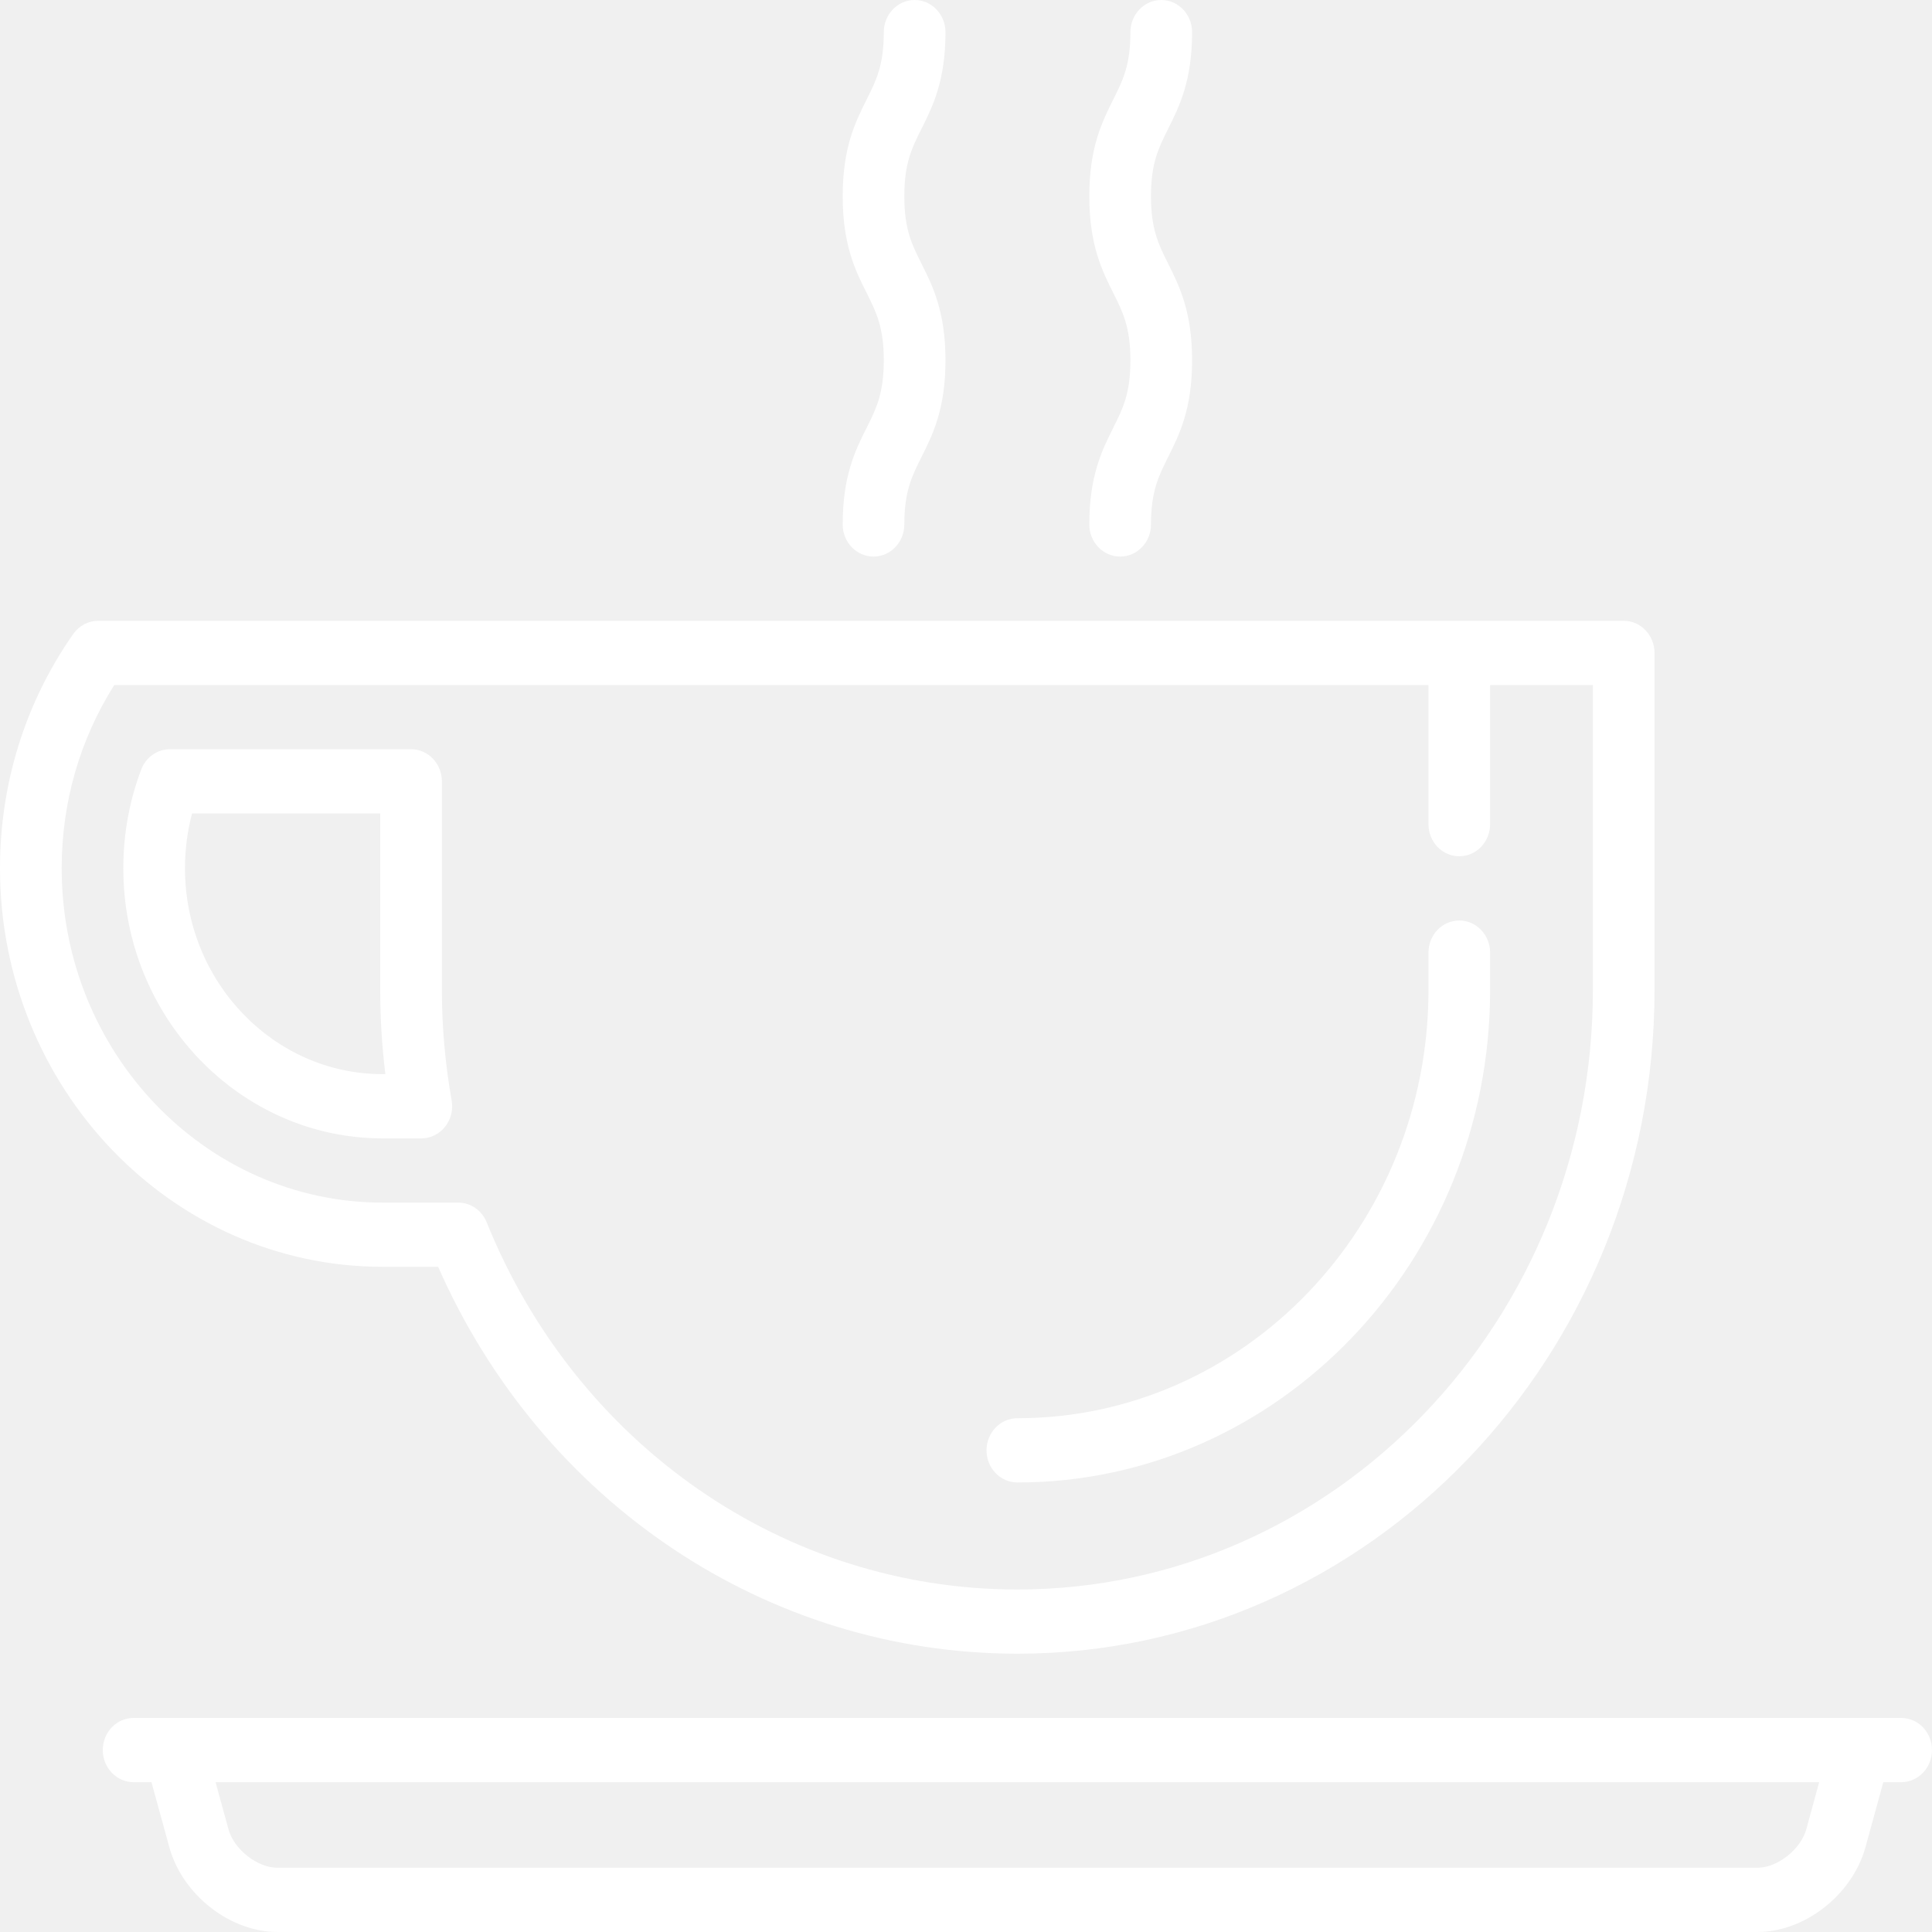
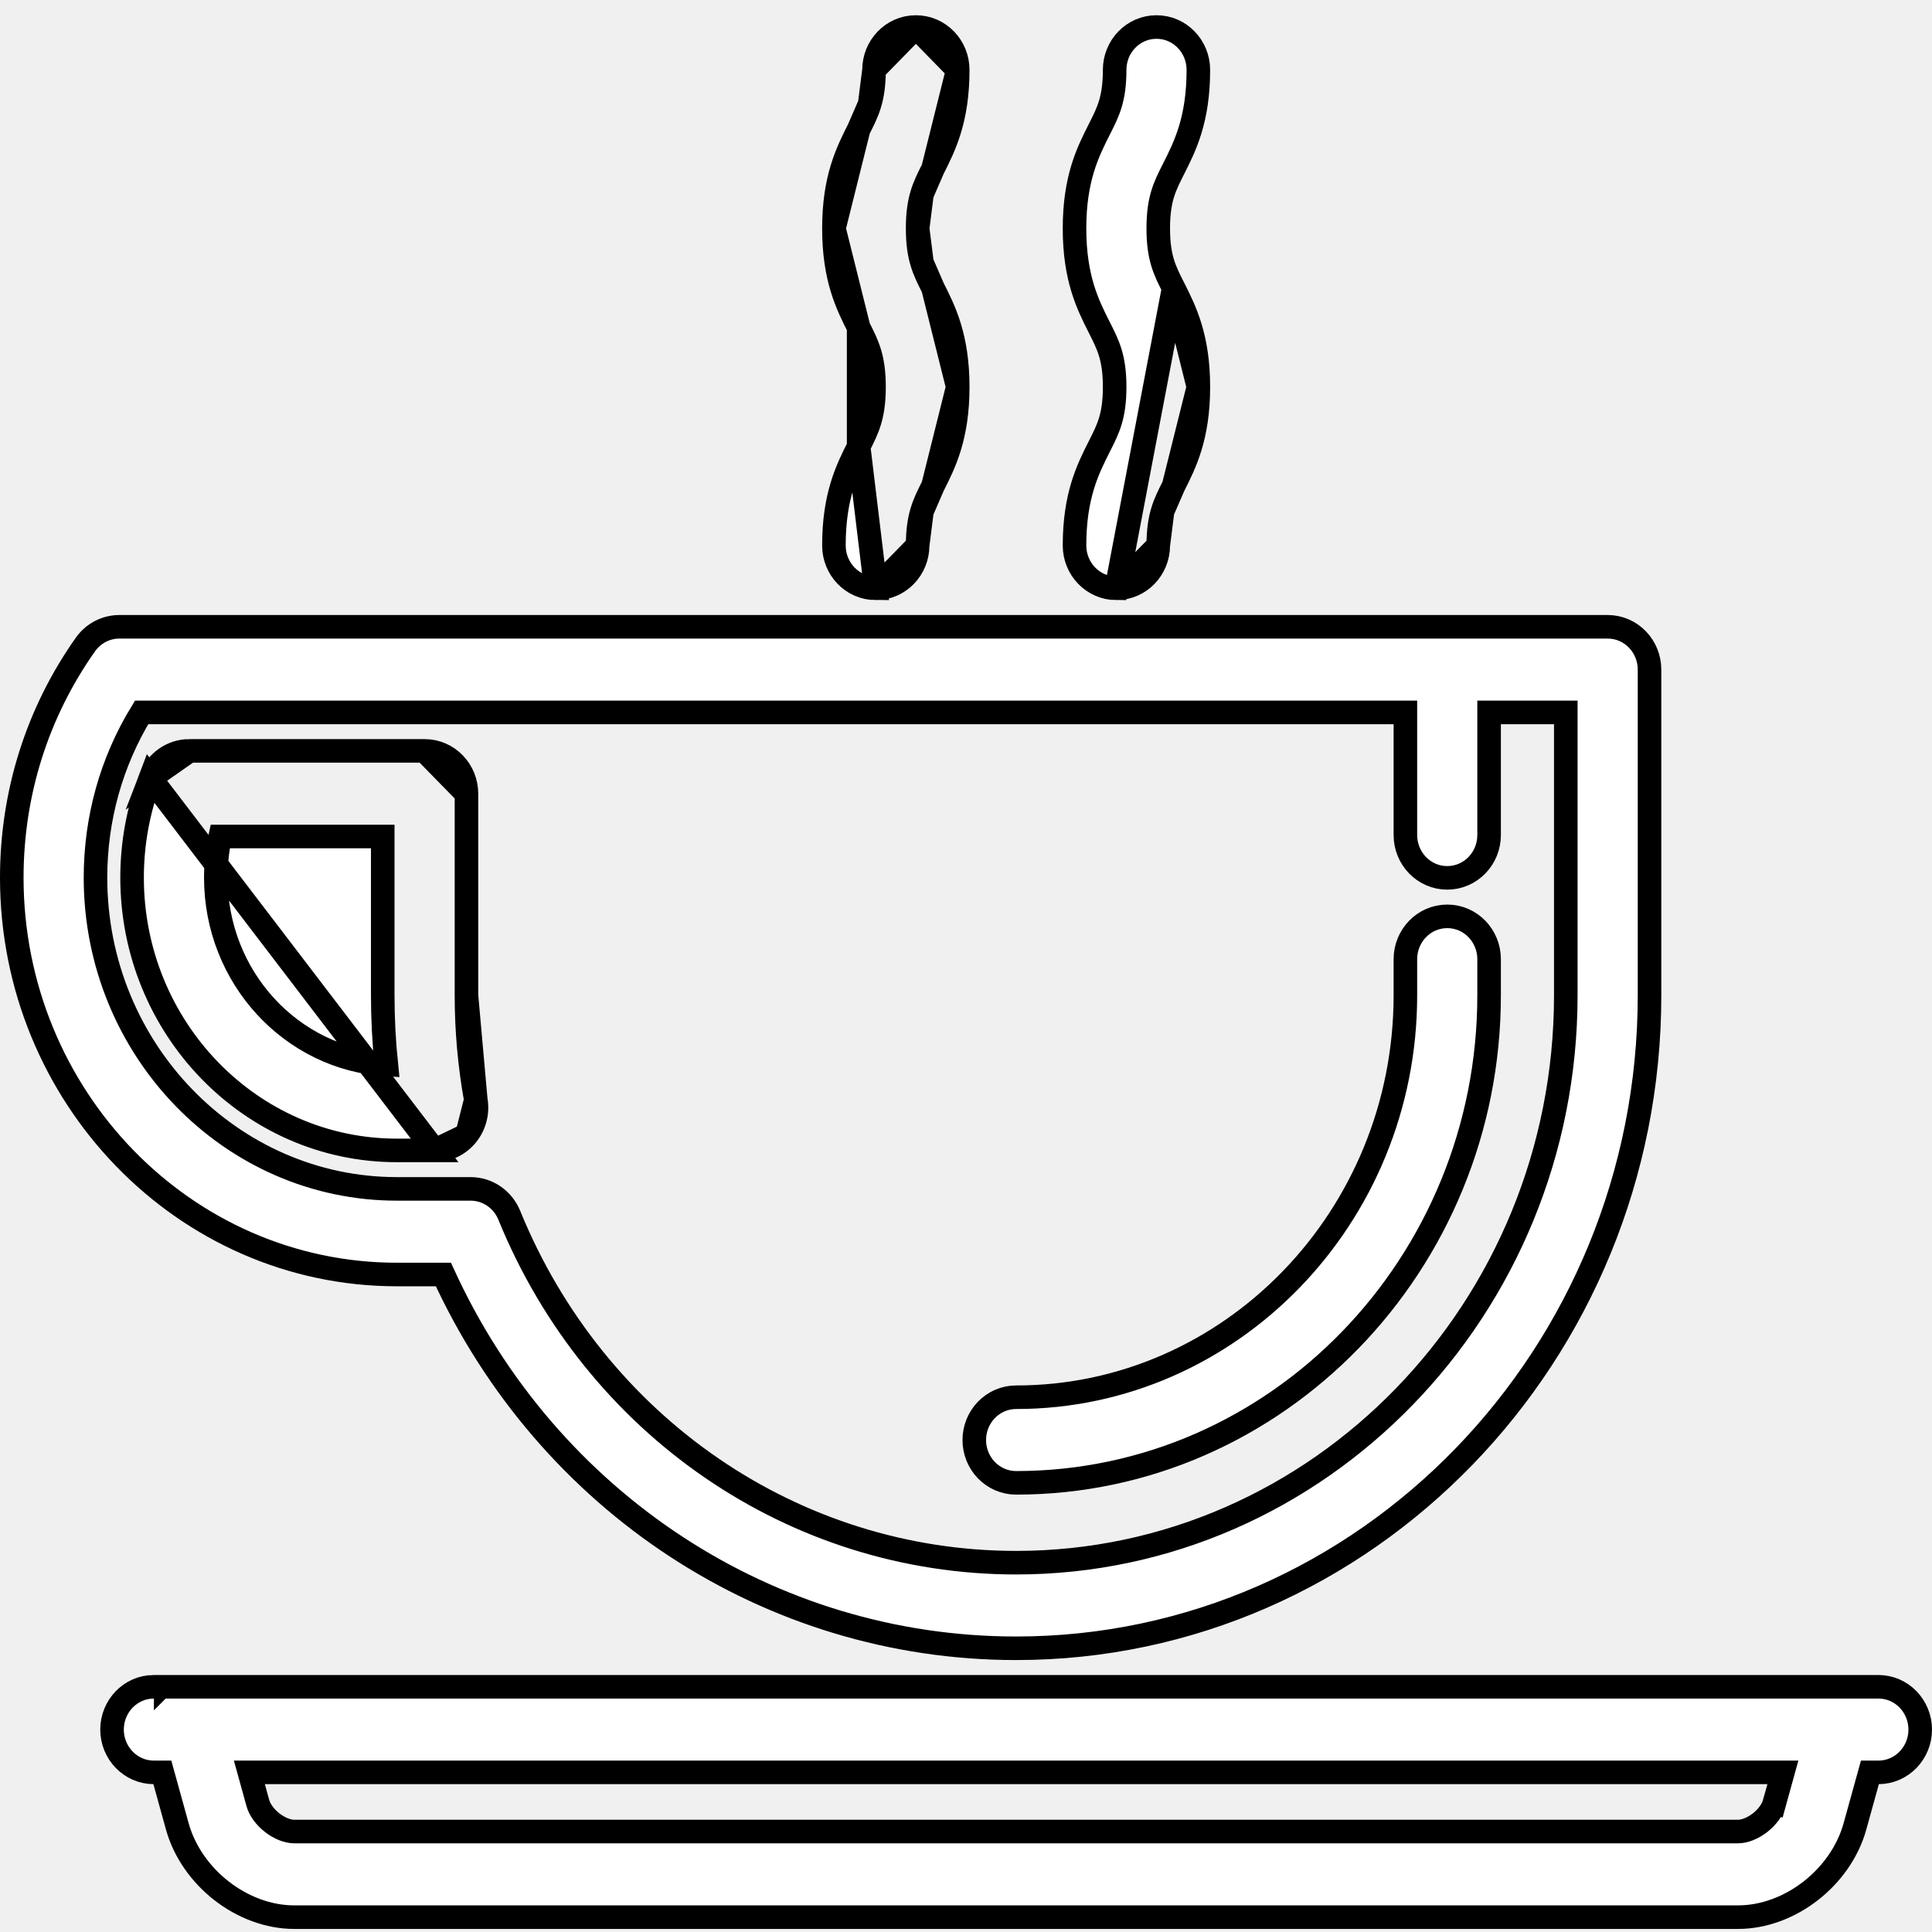
- <svg xmlns="http://www.w3.org/2000/svg" width="40" height="40" viewBox="0 0 40 40" fill="none">
-   <path d="M17.447 10.859C17.447 11.226 17.733 11.523 18.085 11.523C18.438 11.523 18.723 11.226 18.723 10.859C18.723 10.172 18.879 9.861 19.076 9.467C19.31 9.001 19.575 8.473 19.575 7.461C19.575 6.448 19.31 5.92 19.076 5.454C18.879 5.061 18.723 4.749 18.723 4.063C18.723 3.376 18.879 3.065 19.076 2.671C19.31 2.205 19.575 1.677 19.575 0.665C19.575 0.298 19.289 0 18.936 0C18.584 0 18.298 0.298 18.298 0.665C18.298 1.351 18.142 1.662 17.945 2.056C17.711 2.522 17.447 3.05 17.447 4.063C17.447 5.075 17.711 5.604 17.945 6.069C18.142 6.463 18.298 6.775 18.298 7.461C18.298 8.147 18.142 8.458 17.945 8.852C17.711 9.318 17.447 9.846 17.447 10.859Z" fill="white" />
-   <path d="M22.553 10.859C22.553 11.226 22.839 11.523 23.192 11.523C23.544 11.523 23.83 11.226 23.83 10.859C23.83 10.172 23.986 9.861 24.183 9.467C24.416 9.001 24.681 8.473 24.681 7.461C24.681 6.448 24.416 5.92 24.183 5.454C23.986 5.061 23.83 4.749 23.83 4.063C23.83 3.376 23.986 3.065 24.183 2.671C24.416 2.205 24.681 1.677 24.681 0.665C24.681 0.298 24.395 0 24.043 0C23.69 0 23.404 0.298 23.404 0.665C23.404 1.351 23.248 1.662 23.051 2.056C22.818 2.522 22.553 3.05 22.553 4.063C22.553 5.075 22.818 5.604 23.051 6.069C23.248 6.463 23.404 6.775 23.404 7.461C23.404 8.147 23.248 8.458 23.051 8.852C22.818 9.318 22.553 9.846 22.553 10.859Z" fill="white" />
-   <path d="M39.362 35.568H38.496C38.495 35.568 2.766 35.568 2.766 35.568C2.413 35.568 2.128 35.865 2.128 36.233C2.128 36.6 2.413 36.898 2.766 36.898H3.136L3.504 38.239C3.774 39.227 4.759 40 5.745 40H36.383C37.369 40 38.353 39.227 38.624 38.239L38.992 36.898H39.362C39.714 36.898 40 36.6 40 36.233C40 35.865 39.714 35.568 39.362 35.568ZM37.397 37.874C37.282 38.291 36.799 38.67 36.383 38.67H5.745C5.329 38.67 4.845 38.291 4.731 37.874L4.463 36.898H37.664L37.397 37.874Z" fill="white" />
-   <path d="M7.922 23.569H8.723C8.913 23.569 9.093 23.481 9.214 23.329C9.336 23.177 9.386 22.977 9.351 22.783C9.217 22.032 9.149 21.263 9.149 20.499V16.177C9.149 15.81 8.863 15.512 8.511 15.512H3.518C3.255 15.512 3.02 15.679 2.924 15.933C2.678 16.583 2.553 17.27 2.553 17.977C2.553 21.06 4.962 23.569 7.922 23.569ZM3.976 16.842H7.872V20.499C7.872 21.08 7.908 21.662 7.978 22.239H7.922C5.666 22.239 3.83 20.327 3.83 17.977C3.83 17.589 3.879 17.209 3.976 16.842Z" fill="white" />
-   <path d="M7.922 26.228H9.071C11.22 31.109 15.881 34.238 21.064 34.238C28.338 34.238 34.255 28.075 34.255 20.499V13.518C34.255 13.151 33.969 12.853 33.617 12.853H2.032C1.828 12.853 1.637 12.955 1.516 13.126C0.524 14.544 0 16.221 0 17.977C0 22.527 3.554 26.228 7.922 26.228ZM2.366 14.183H29.575V17.064C29.575 17.431 29.86 17.728 30.213 17.728C30.565 17.728 30.851 17.431 30.851 17.064V14.183H32.979V20.499C32.979 27.342 27.634 32.909 21.064 32.909C16.254 32.909 11.941 29.924 10.076 25.306C9.976 25.059 9.744 24.899 9.487 24.899H7.922C4.258 24.899 1.277 21.793 1.277 17.977C1.277 16.616 1.652 15.311 2.366 14.183Z" fill="white" />
-   <path d="M21.064 30.693C26.46 30.693 30.851 26.12 30.851 20.499V19.723C30.851 19.356 30.565 19.058 30.213 19.058C29.86 19.058 29.575 19.356 29.575 19.723V20.499C29.575 25.387 25.757 29.363 21.064 29.363C20.711 29.363 20.425 29.661 20.425 30.028C20.425 30.395 20.711 30.693 21.064 30.693Z" fill="white" />
+ <svg xmlns="http://www.w3.org/2000/svg" width="82" height="82" viewBox="0 0 82 82" fill="none">
+   <path d="M37.17 24.97C36.175 24.97 35.394 24.142 35.394 23.153C35.394 21.033 35.962 19.905 36.443 18.954L37.17 24.97ZM37.17 24.97C38.166 24.97 38.947 24.142 38.947 23.153M37.17 24.97L38.947 23.153M38.947 23.153C38.947 22.514 39.02 22.07 39.131 21.703M38.947 23.153L39.131 21.703M39.131 21.703C39.243 21.329 39.4 21.018 39.599 20.623M39.131 21.703L39.599 20.623M39.599 20.623C40.08 19.673 40.649 18.544 40.649 16.424M39.599 20.623L40.649 16.424M40.649 16.424C40.649 14.304 40.08 13.175 39.599 12.224M40.649 16.424L39.599 12.224M39.599 12.224C39.4 11.83 39.243 11.518 39.131 11.145M39.599 12.224L39.131 11.145M39.131 11.145C39.02 10.777 38.947 10.333 38.947 9.694M39.131 11.145L38.947 9.694M38.947 9.694C38.947 9.055 39.02 8.61 39.131 8.243M38.947 9.694L39.131 8.243M39.131 8.243C39.243 7.87 39.4 7.558 39.599 7.164M39.131 8.243L39.599 7.164M39.599 7.164C40.08 6.213 40.649 5.084 40.649 2.964M39.599 7.164L40.649 2.964M40.649 2.964C40.649 1.975 39.868 1.147 38.872 1.147M40.649 2.964L38.872 1.147M38.872 1.147C37.877 1.147 37.096 1.975 37.096 2.964M38.872 1.147L37.096 2.964M37.096 2.964C37.096 3.603 37.023 4.047 36.912 4.415M37.096 2.964L36.912 4.415M36.912 4.415C36.799 4.788 36.643 5.1 36.443 5.494M36.912 4.415L36.443 5.494M36.443 5.494C35.962 6.445 35.394 7.574 35.394 9.694M36.443 5.494L35.394 9.694M35.394 9.694C35.394 11.814 35.962 12.943 36.443 13.894M35.394 9.694L36.443 13.894M36.443 13.894C36.643 14.288 36.799 14.6 36.912 14.973C37.023 15.341 37.096 15.785 37.096 16.424C37.096 17.063 37.023 17.508 36.912 17.875C36.799 18.248 36.643 18.56 36.443 18.954L36.443 13.894Z" fill="white" stroke="black" />
+   <path d="M47.383 24.97C46.387 24.97 45.606 24.142 45.606 23.153C45.606 21.033 46.175 19.905 46.656 18.954C46.856 18.56 47.012 18.248 47.125 17.875C47.236 17.508 47.309 17.063 47.309 16.424C47.309 15.785 47.236 15.341 47.125 14.973C47.012 14.6 46.856 14.288 46.656 13.894C46.175 12.943 45.606 11.814 45.606 9.694C45.606 7.574 46.175 6.445 46.656 5.494C46.856 5.1 47.012 4.788 47.125 4.415C47.236 4.047 47.309 3.603 47.309 2.964C47.309 1.975 48.09 1.147 49.085 1.147C50.081 1.147 50.862 1.975 50.862 2.964C50.862 5.084 50.293 6.213 49.812 7.164C49.612 7.558 49.456 7.87 49.343 8.243C49.233 8.61 49.16 9.055 49.16 9.694C49.16 10.333 49.233 10.777 49.343 11.145C49.456 11.518 49.612 11.83 49.812 12.224L47.383 24.97ZM47.383 24.97C48.379 24.97 49.16 24.142 49.16 23.153M47.383 24.97L49.16 23.153M49.16 23.153C49.16 22.514 49.233 22.07 49.343 21.703M49.16 23.153L49.343 21.703M49.343 21.703C49.456 21.329 49.612 21.018 49.812 20.623M49.343 21.703L49.812 20.623M49.812 20.623C50.293 19.673 50.862 18.544 50.862 16.424M49.812 20.623L50.862 16.424M50.862 16.424C50.862 14.304 50.293 13.175 49.812 12.224L50.862 16.424Z" fill="white" stroke="black" />
+   <path d="M6.532 72.092V71.592C5.536 71.592 4.755 72.42 4.755 73.409C4.755 74.397 5.536 75.225 6.532 75.225H6.891L7.525 77.516C7.525 77.516 7.525 77.516 7.525 77.516C8.125 79.679 10.284 81.37 12.489 81.37H73.766C75.972 81.37 78.131 79.679 78.73 77.516L79.365 75.225H79.723C80.719 75.225 81.5 74.397 81.5 73.409C81.5 72.42 80.719 71.592 79.723 71.592H77.993H77.992H77.989H77.985H77.979H77.972H77.963H77.953H77.941H77.927H77.912H77.895H77.876H77.856H77.835H77.812H77.787H77.761H77.734H77.704H77.674H77.641H77.608H77.573H77.536H77.498H77.458H77.417H77.374H77.331H77.285H77.238H77.19H77.14H77.089H77.036H76.982H76.927H76.87H76.811H76.752H76.691H76.629H76.565H76.5H76.433H76.365H76.296H76.226H76.154H76.081H76.006H75.93H75.853H75.775H75.695H75.615H75.532H75.449H75.364H75.278H75.191H75.102H75.013H74.921H74.829H74.736H74.641H74.545H74.448H74.35H74.251H74.15H74.048H73.945H73.841H73.736H73.629H73.522H73.413H73.303H73.192H73.08H72.967H72.853H72.737H72.621H72.503H72.385H72.265H72.144H72.022H71.899H71.775H71.65H71.524H71.397H71.269H71.14H71.01H70.879H70.747H70.614H70.479H70.344H70.208H70.071H69.933H69.794H69.655H69.514H69.372H69.229H69.086H68.941H68.796H68.65H68.502H68.354H68.205H68.056H67.905H67.753H67.601H67.448H67.293H67.138H66.983H66.826H66.669H66.51H66.351H66.192H66.031H65.87H65.707H65.544H65.381H65.216H65.051H64.885H64.718H64.551H64.382H64.213H64.044H63.873H63.703H63.531H63.358H63.185H63.011H62.837H62.662H62.486H62.309H62.132H61.955H61.776H61.597H61.418H61.237H61.057H60.875H60.693H60.511H60.327H60.144H59.959H59.774H59.589H59.403H59.216H59.029H58.842H58.654H58.465H58.276H58.086H57.896H57.705H57.514H57.322H57.13H56.938H56.745H56.551H56.357H56.163H55.968H55.773H55.577H55.381H55.185H54.988H54.791H54.593H54.395H54.197H53.998H53.798H53.599H53.399H53.199H52.998H52.797H52.596H52.395H52.193H51.991H51.788H51.586H51.383H51.179H50.976H50.772H50.568H50.363H50.159H49.954H49.749H49.543H49.338H49.132H48.926H48.72H48.514H48.307H48.1H47.893H47.686H47.479H47.271H47.064H46.856H46.648H46.44H46.232H46.024H45.815H45.607H45.398H45.19H44.981H44.772H44.563H44.354H44.145H43.936H43.727H43.517H43.308H43.099H42.89H42.68H42.471H42.262H42.052H41.843H41.634H41.424H41.215H41.006H40.797H40.587H40.378H40.169H39.96H39.751H39.542H39.334H39.125H38.916H38.708H38.499H38.291H38.083H37.875H37.667H37.459H37.252H37.044H36.837H36.63H36.423H36.216H36.01H35.803H35.597H35.391H35.185H34.98H34.775H34.569H34.365H34.16H33.956H33.752H33.548H33.344H33.141H32.938H32.735H32.532H32.33H32.129H31.927H31.726H31.525H31.324H31.124H30.924H30.725H30.526H30.327H30.128H29.93H29.733H29.535H29.339H29.142H28.946H28.75H28.555H28.36H28.166H27.972H27.779H27.586H27.393H27.201H27.009H26.818H26.628H26.437H26.248H26.058H25.87H25.682H25.494H25.307H25.12H24.934H24.749H24.564H24.38H24.196H24.013H23.83H23.648H23.467H23.286H23.106H22.926H22.747H22.569H22.391H22.214H22.038H21.862H21.687H21.512H21.338H21.165H20.993H20.821H20.65H20.48H20.31H20.141H19.973H19.805H19.639H19.473H19.307H19.143H18.979H18.816H18.654H18.493H18.332H18.172H18.013H17.855H17.697H17.541H17.385H17.23H17.076H16.923H16.77H16.619H16.468H16.318H16.169H16.021H15.874H15.728H15.582H15.438H15.294H15.152H15.01H14.869H14.729H14.59H14.452H14.315H14.179H14.044H13.91H13.777H13.645H13.514H13.384H13.255H13.127H12.999H12.873H12.748H12.624H12.502H12.38H12.259H12.139H12.021H11.903H11.787H11.671H11.557H11.444H11.332H11.22H11.111H11.002H10.894H10.788H10.683H10.579H10.476H10.374H10.273H10.174H10.076H9.979H9.883H9.788H9.695H9.602H9.511H9.422H9.333H9.246H9.16H9.075H8.992H8.909H8.829H8.749H8.671H8.593H8.518H8.443H8.37H8.298H8.228H8.159H8.091H8.024H7.959H7.896H7.833H7.772H7.713H7.654H7.598H7.542H7.488H7.435H7.384H7.334H7.286H7.239H7.194H7.15H7.107H7.066H7.026H6.988H6.952H6.916H6.883H6.851H6.82H6.791H6.763H6.737H6.712H6.689H6.668H6.648H6.629H6.613H6.597H6.584H6.572H6.561H6.552H6.545H6.539H6.535H6.533C6.532 71.592 6.532 71.592 6.532 72.092ZM10.944 76.526L10.944 76.526L10.584 75.225H75.671L75.311 76.526L75.793 76.659L75.311 76.526C75.232 76.81 75.011 77.12 74.699 77.363C74.385 77.606 74.041 77.736 73.766 77.736H12.489C12.214 77.736 11.87 77.606 11.556 77.363C11.244 77.12 11.023 76.81 10.944 76.526Z" fill="white" stroke="black" />
+   <path d="M18.447 48.827H16.845C10.633 48.827 5.606 43.62 5.606 37.251C5.606 35.792 5.867 34.37 6.381 33.025L18.447 48.827ZM18.447 48.827C18.981 48.827 19.483 48.582 19.818 48.166M18.447 48.827L19.818 48.166M19.818 48.166C20.153 47.751 20.289 47.206 20.194 46.681M19.818 48.166L20.194 46.681M20.194 46.681C19.931 45.223 19.798 43.731 19.798 42.246M20.194 46.681L19.798 42.246M19.798 42.246V33.687M19.798 42.246V33.687M19.798 33.687C19.798 32.698 19.017 31.87 18.021 31.87M19.798 33.687L18.021 31.87M18.021 31.87H8.035M18.021 31.87H8.035M8.035 31.87C7.296 31.87 6.644 32.336 6.381 33.025L8.035 31.87ZM9.346 35.504H16.245V42.246C16.245 43.225 16.295 44.205 16.395 45.18C12.379 44.939 9.16 41.488 9.16 37.251C9.16 36.656 9.222 36.072 9.346 35.504Z" fill="white" stroke="black" />
+   <path d="M3.625 27.356L3.625 27.356C1.58 30.249 0.5 33.672 0.5 37.251C0.5 46.524 7.817 54.094 16.845 54.094H18.819C23.252 63.765 32.665 69.958 43.128 69.958C57.966 69.958 70.011 57.512 70.011 42.246V28.42C70.011 27.431 69.23 26.603 68.234 26.603H5.065C4.49 26.603 3.956 26.887 3.625 27.356ZM4.053 37.251C4.053 34.742 4.727 32.337 6.01 30.237H59.649V35.443C59.649 36.431 60.43 37.259 61.425 37.259C62.421 37.259 63.202 36.431 63.202 35.443V30.237H66.457V42.246C66.457 55.538 55.977 66.325 43.128 66.325C33.718 66.325 25.27 60.544 21.615 51.578C21.341 50.907 20.699 50.46 19.975 50.46H16.845C9.806 50.46 4.053 44.549 4.053 37.251Z" fill="white" stroke="black" />
+   <path d="M43.128 62.936C54.212 62.936 63.202 53.64 63.202 42.246V40.709C63.202 39.721 62.421 38.893 61.425 38.893C60.43 38.893 59.649 39.721 59.649 40.709V42.246C59.649 51.665 52.223 59.303 43.128 59.303C42.132 59.303 41.351 60.131 41.351 61.119C41.351 62.108 42.132 62.936 43.128 62.936Z" fill="white" stroke="black" />
</svg>
